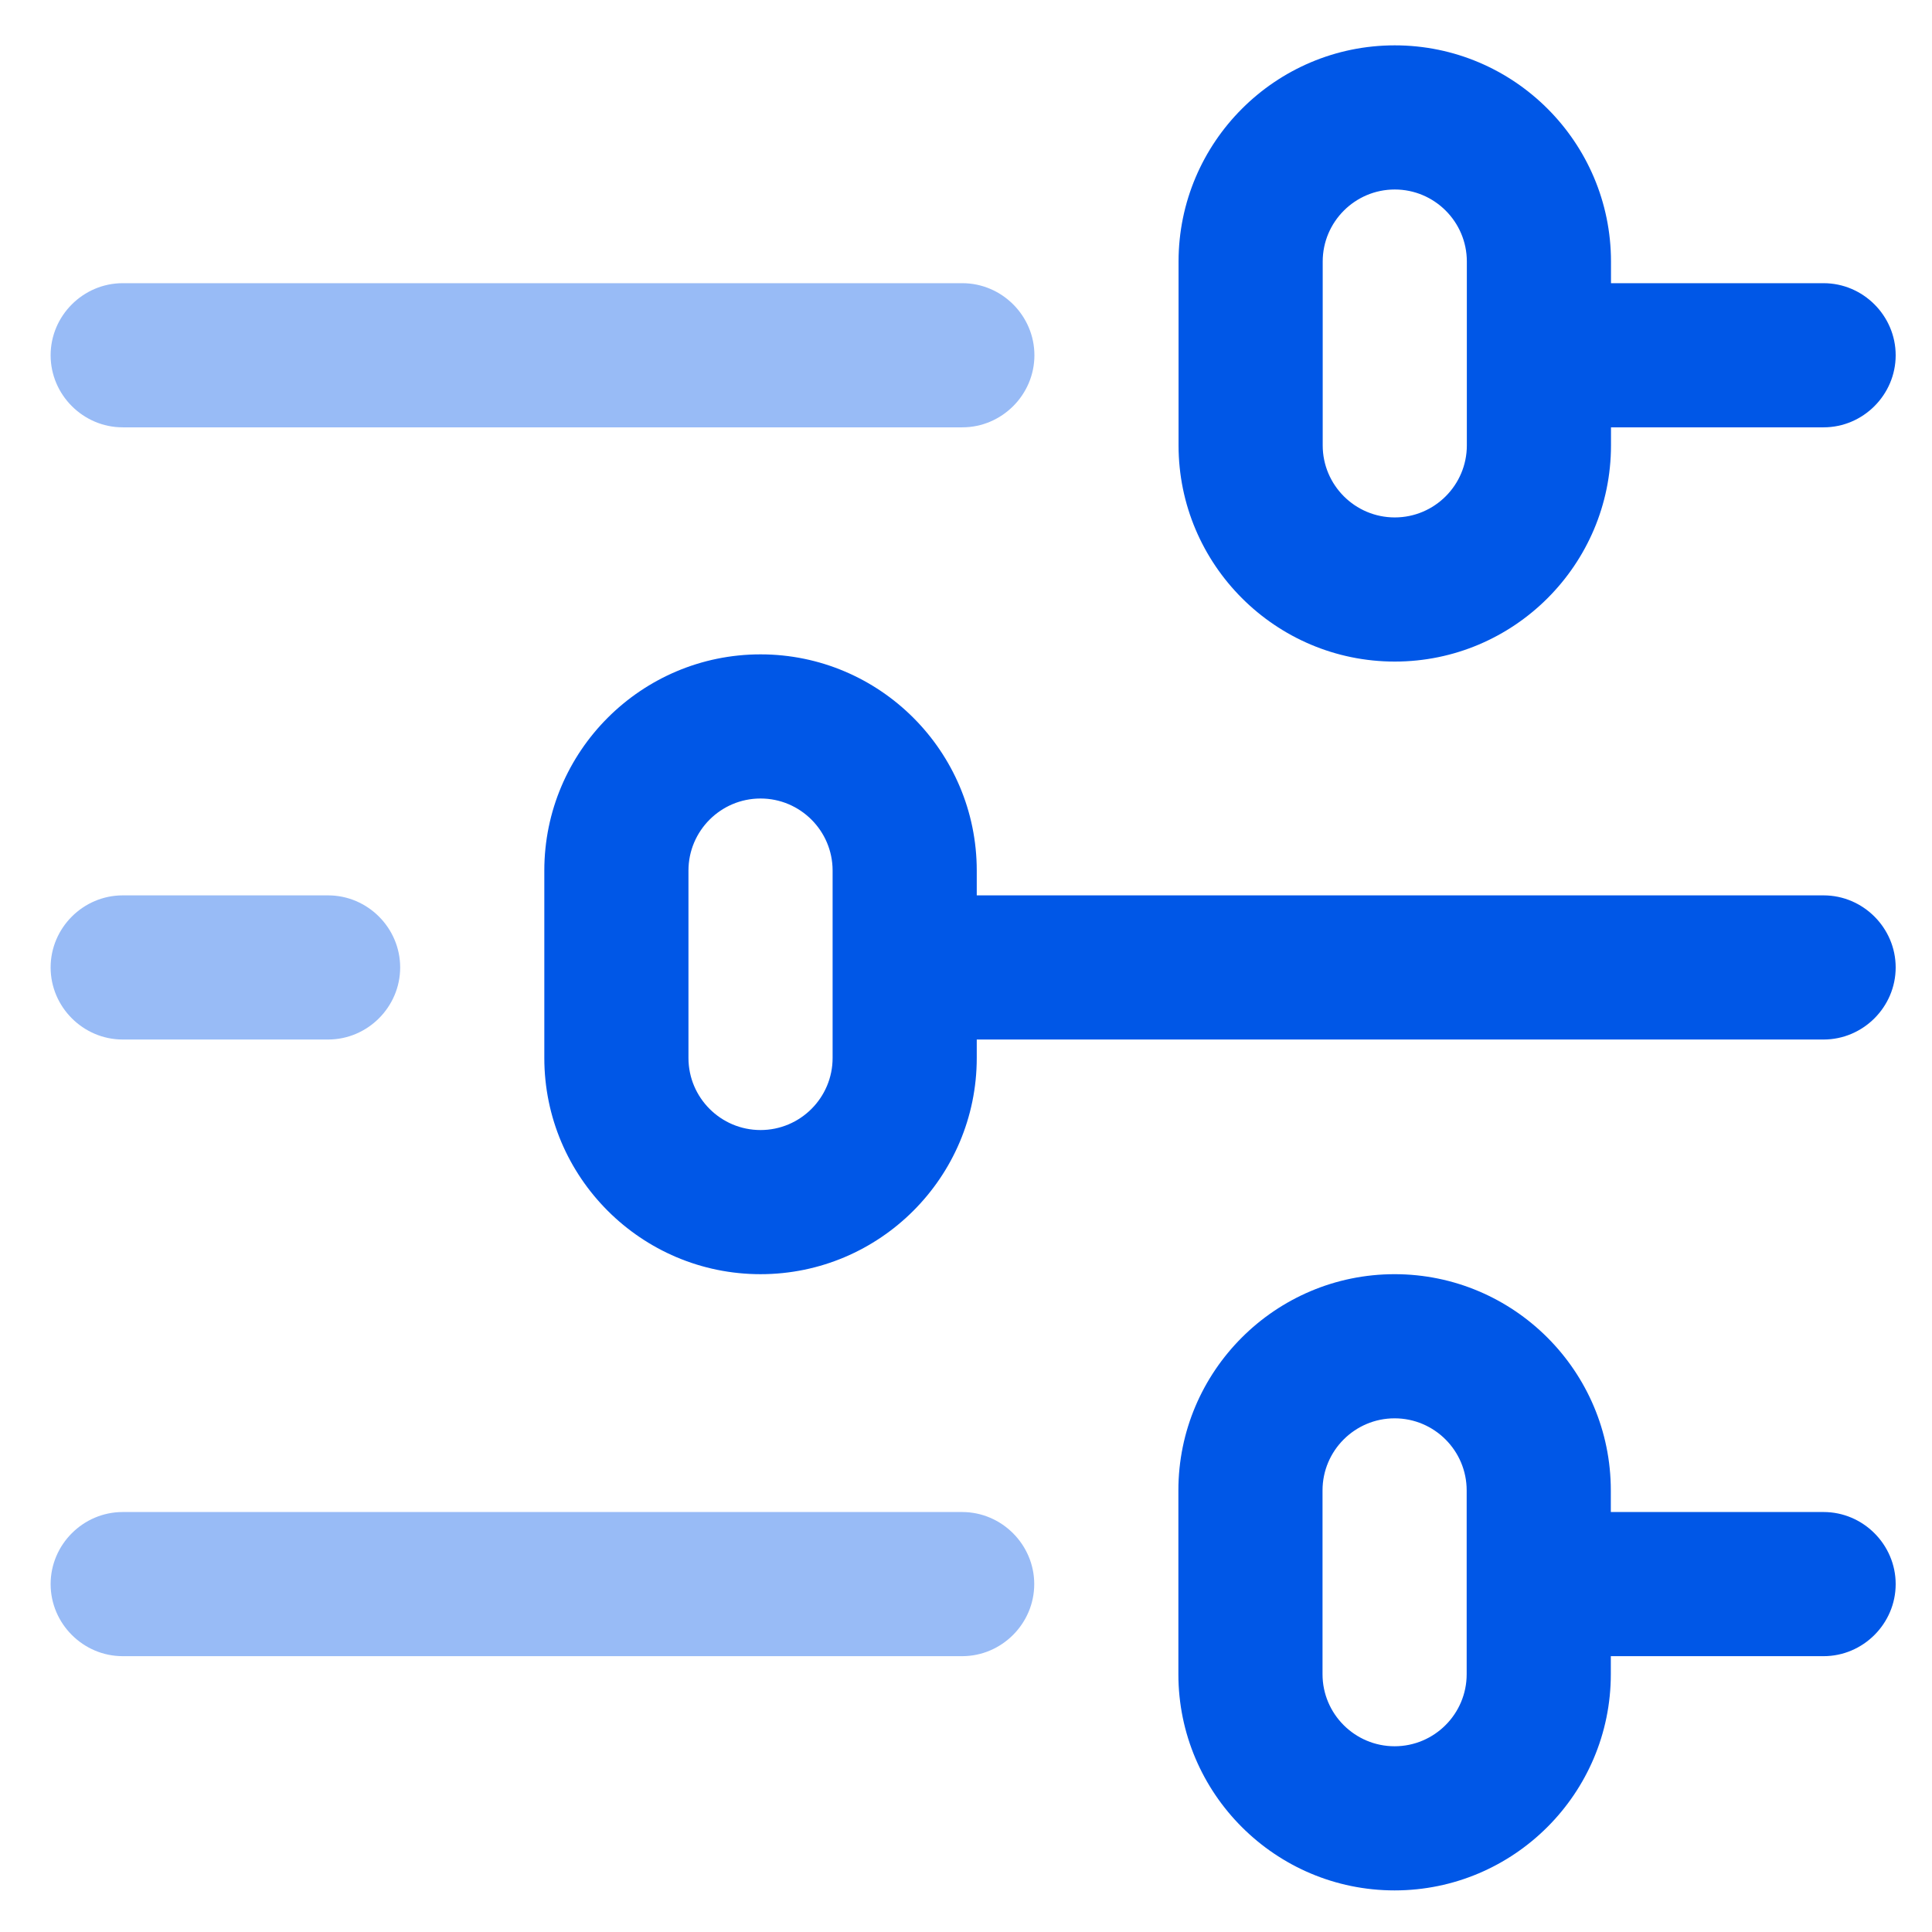
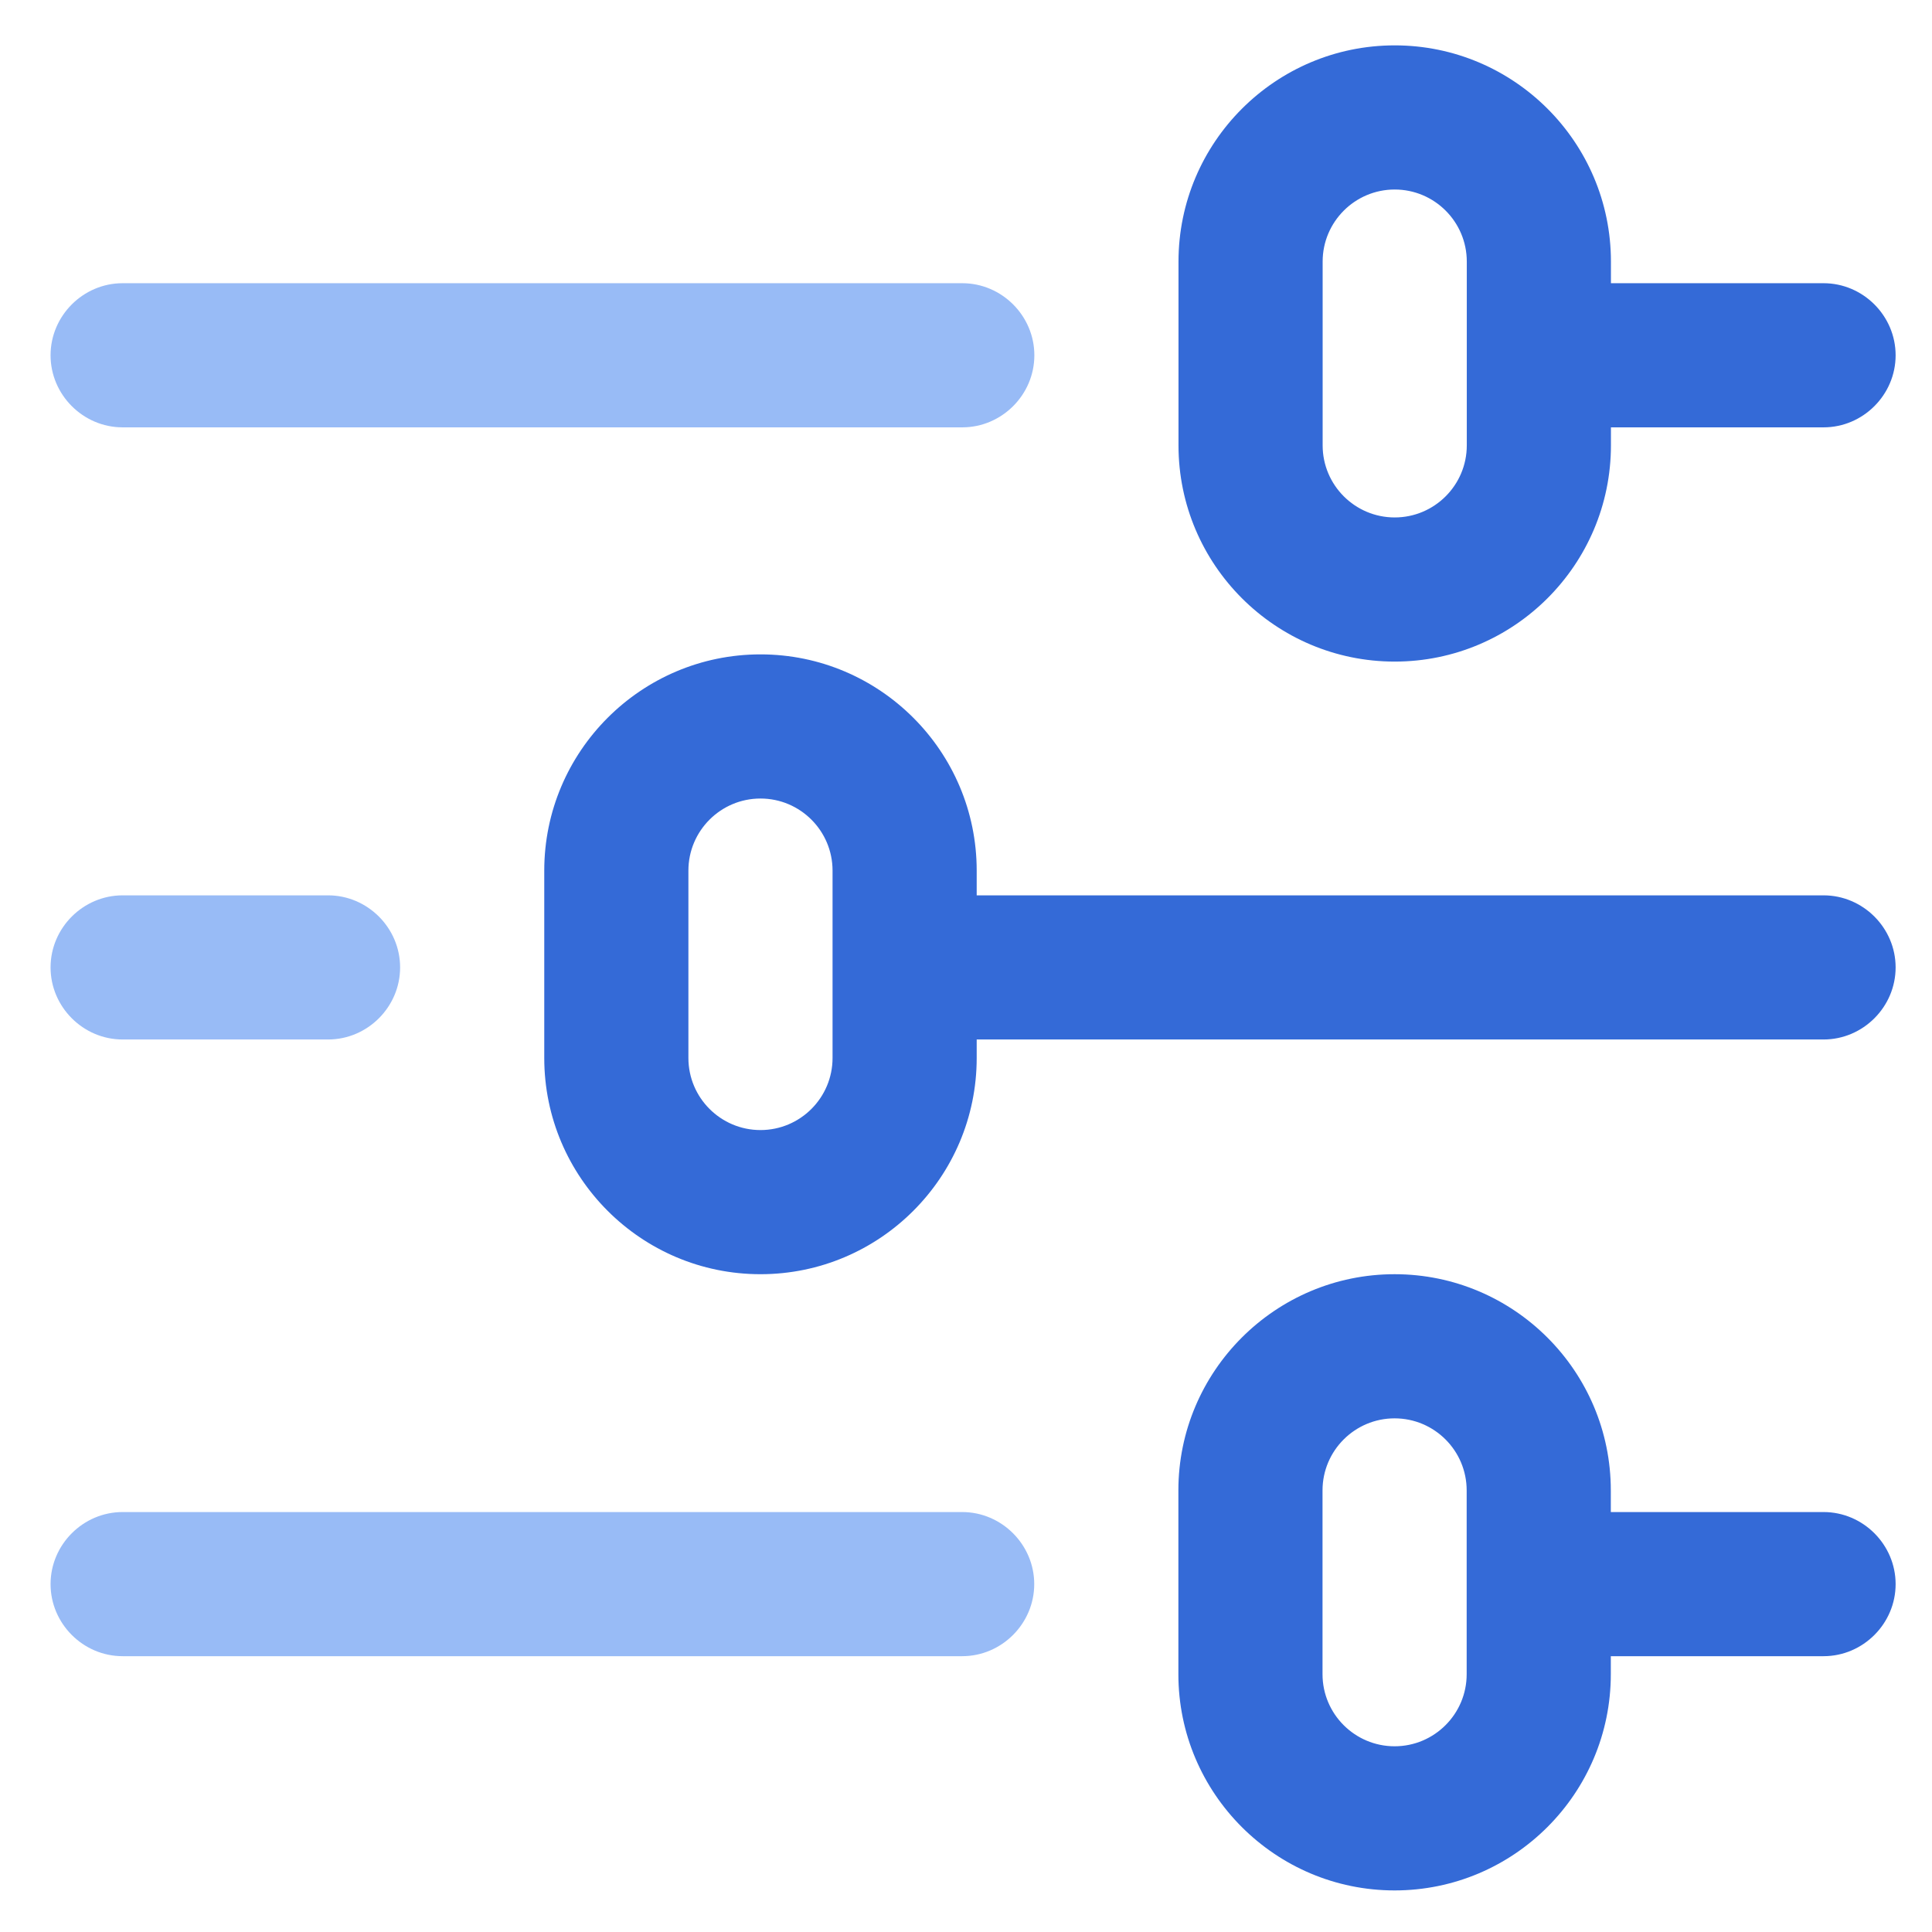
- <svg xmlns="http://www.w3.org/2000/svg" width="100%" height="100%" viewBox="0 0 200 200" version="1.1" xml:space="preserve" style="fill-rule:evenodd;clip-rule:evenodd;stroke-linejoin:round;stroke-miterlimit:2;">
+ <svg xmlns="http://www.w3.org/2000/svg" version="1.1" id="图层_1" x="0px" y="0px" viewBox="0 0 300 300" style="enable-background:new 0 0 300 300;" xml:space="preserve">
+   <style type="text/css">
+ 	.st0{fill:#346AD7;}
+ 	.st1{fill:#98BBF6;}
+ </style>
  <g transform="matrix(0.186523,0,0,0.186523,5.24024,4.69457)">
    <g id="图层2">
-       <path d="M745.904,682C812.072,682 865.904,735.832 865.904,802L865.904,814L984,814C1005.94,814 1024,832.057 1024,854C1024,875.943 1005.94,894 984,894L865.904,894L865.904,904C865.904,970.168 812.072,1024 745.904,1024C679.744,1024 625.904,970.168 625.904,904L625.904,802C625.904,735.832 679.744,682 745.904,682ZM745.904,762C723.856,762 705.904,779.944 705.904,802L705.904,904C705.904,926.056 723.856,944 745.904,944C767.96,944 785.904,926.056 785.904,904L785.904,802C785.904,779.944 767.96,762 745.904,762ZM394,338C460.168,338 514,391.832 514,458L514,471.76L984,471.76C1005.94,471.76 1024,489.817 1024,511.76C1024,533.703 1005.94,551.76 984,551.76L514,551.76L514,562C514,628.168 460.168,682 394,682C327.832,682 274,628.168 274,562L274,458C274,391.832 327.832,338 394,338ZM394,418C371.944,418 354,435.944 354,458L354,562C354,584.056 371.944,602 394,602C416.056,602 434,584.056 434,562L434,458C434,435.944 416.056,418 394,418ZM746,0C812.168,0 866,53.832 866,120L866,132L984,132C1005.94,132 1024,150.057 1024,172C1024,193.943 1005.94,212 984,212L866,212L866,222C866,288.168 812.168,342 746,342C679.832,342 626,288.168 626,222L626,120C626,53.832 679.832,0 746,0ZM746,80C723.944,80 706,97.944 706,120L706,222C706,244.056 723.944,262 746,262C768.056,262 786,244.056 786,222L786,120C786,97.944 768.056,80 746,80Z" style="fill:#0057e7;fill-rule:nonzero;" />
+       <path class="st0" d="M1132.9,1035.6c99.3,0,180,80.7,180,180v18H1490c32.9,0,60,27.1,60,60c0,32.9-27.1,60-60,60h-177.1v15    c0,99.3-80.7,180-180,180c-99.2,0-180-80.7-180-180v-153C952.9,1116.3,1033.7,1035.6,1132.9,1035.6z M1132.9,1155.6    c-33.1,0-60,26.9-60,60v153c0,33.1,26.9,60,60,60c33.1,0,60-26.9,60-60v-153C1192.9,1182.5,1166,1155.6,1132.9,1155.6z M605,519.6    c99.3,0,180,80.7,180,180v20.6h705c32.9,0,60,27.1,60,60c0,32.9-27.1,60-60,60H785v15.4c0,99.3-80.7,180-180,180    s-180-80.7-180-180v-156C425,600.3,505.8,519.6,605,519.6z M605,639.6c-33.1,0-60,26.9-60,60v156c0,33.1,26.9,60,60,60    s60-26.9,60-60v-156C665,666.5,638.1,639.6,605,639.6z M1133,12.6c99.3,0,180,80.7,180,180v18h177c32.9,0,60,27.1,60,60    s-27.1,60-60,60h-177v15c0,99.3-80.7,180-180,180c-99.3,0-180-80.7-180-180v-153C953,93.3,1033.8,12.6,1133,12.6z M1133,132.6    c-33.1,0-60,26.9-60,60v153c0,33.1,26.9,60,60,60c33.1,0,60-26.9,60-60v-153C1193,159.5,1166.1,132.6,1133,132.6z" />
    </g>
  </g>
  <g transform="matrix(0.186523,0,0,0.186523,5.24024,4.69457)">
-     <path d="M505.904,814C527.847,814 545.904,832.057 545.904,854C545.904,875.943 527.847,894 505.904,894L40,894C18.057,894 0,875.943 0,854C-0,832.057 18.057,814 40,814L505.904,814ZM154,471.76C175.943,471.76 194,489.817 194,511.76C194,533.703 175.943,551.76 154,551.76L40,551.76C18.057,551.76 0,533.703 0,511.76C-0,489.817 18.057,471.76 40,471.76L154,471.76ZM506,132C527.943,132 546,150.057 546,172C546,193.943 527.943,212 506,212L40,212C18.057,212 0,193.943 0,172C-0,150.057 18.057,132 40,132L506,132Z" style="fill:#98bbf6;fill-rule:nonzero;" />
+     <path class="st1" d="M772.9,1233.6c32.9,0,60,27.1,60,60c0,32.9-27.1,60-60,60H74c-32.9,0-60-27.1-60-60c0-32.9,27.1-60,60-60   H772.9z M245,720.2c32.9,0,60,27.1,60,60c0,32.9-27.1,60-60,60H74c-32.9,0-60-27.1-60-60c0-32.9,27.1-60,60-60H245z M773,210.6   c32.9,0,60,27.1,60,60s-27.1,60-60,60H74c-32.9,0-60-27.1-60-60s27.1-60,60-60H773z" />
  </g>
</svg>
